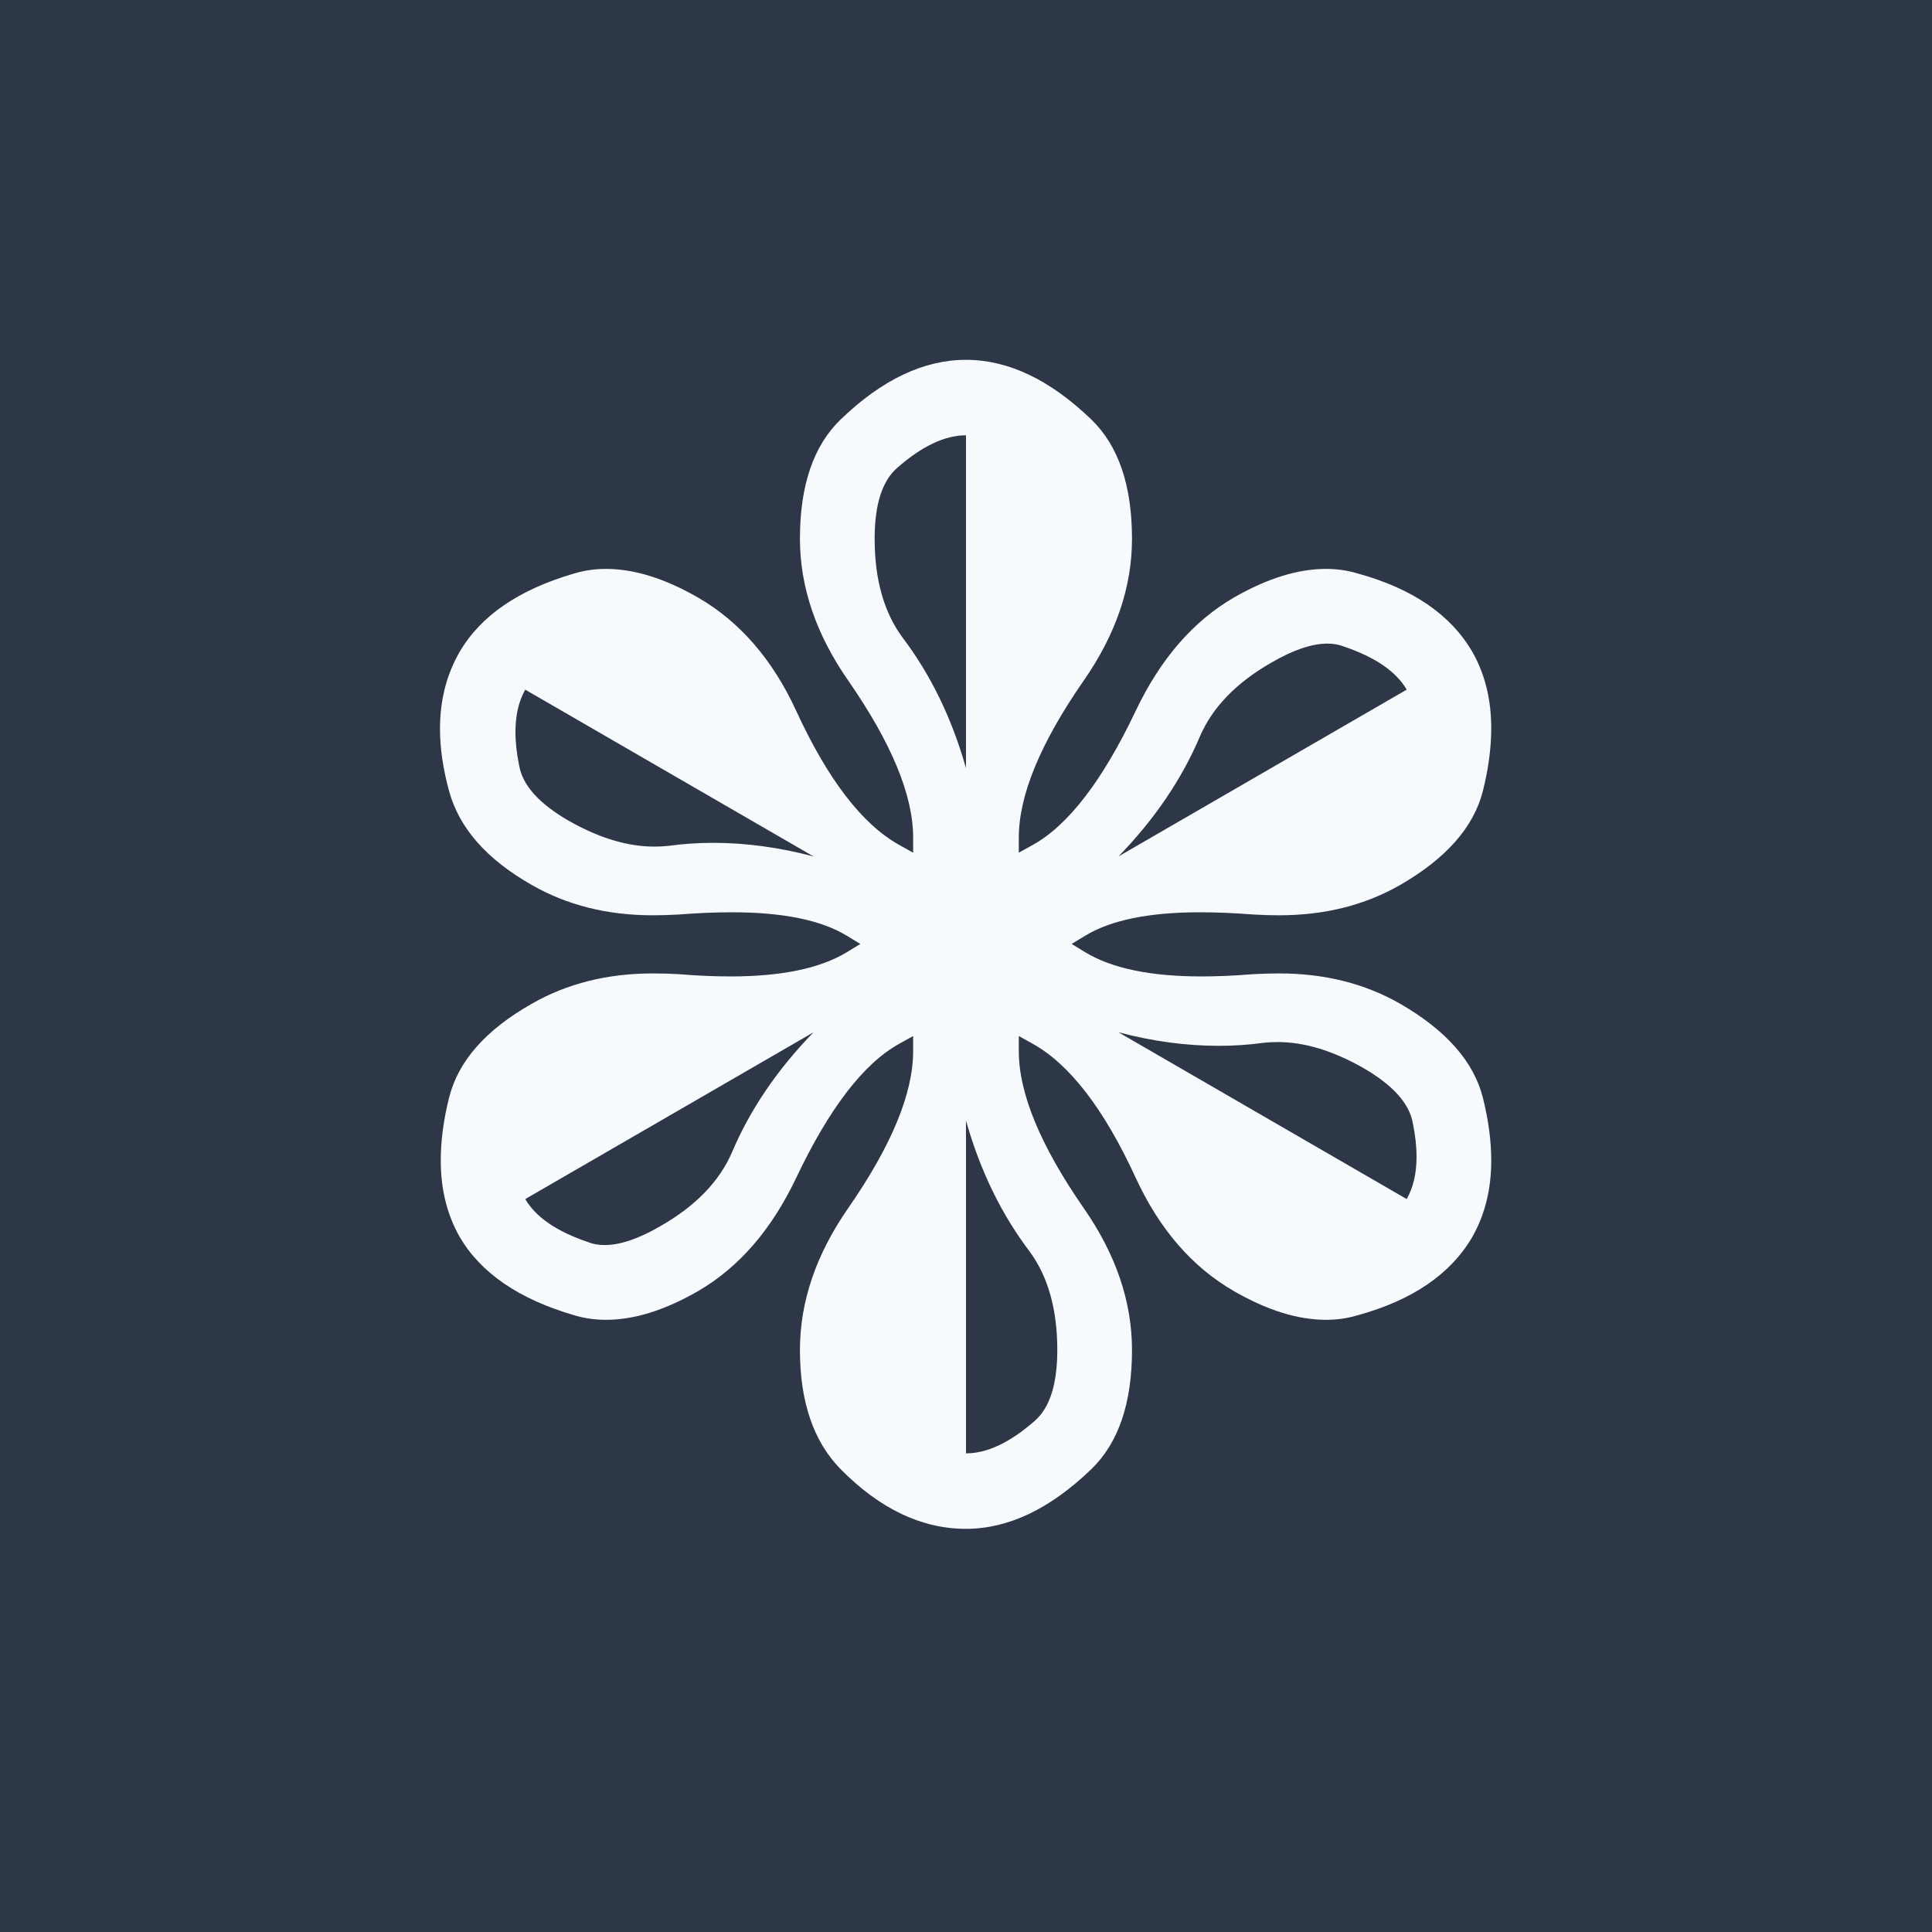
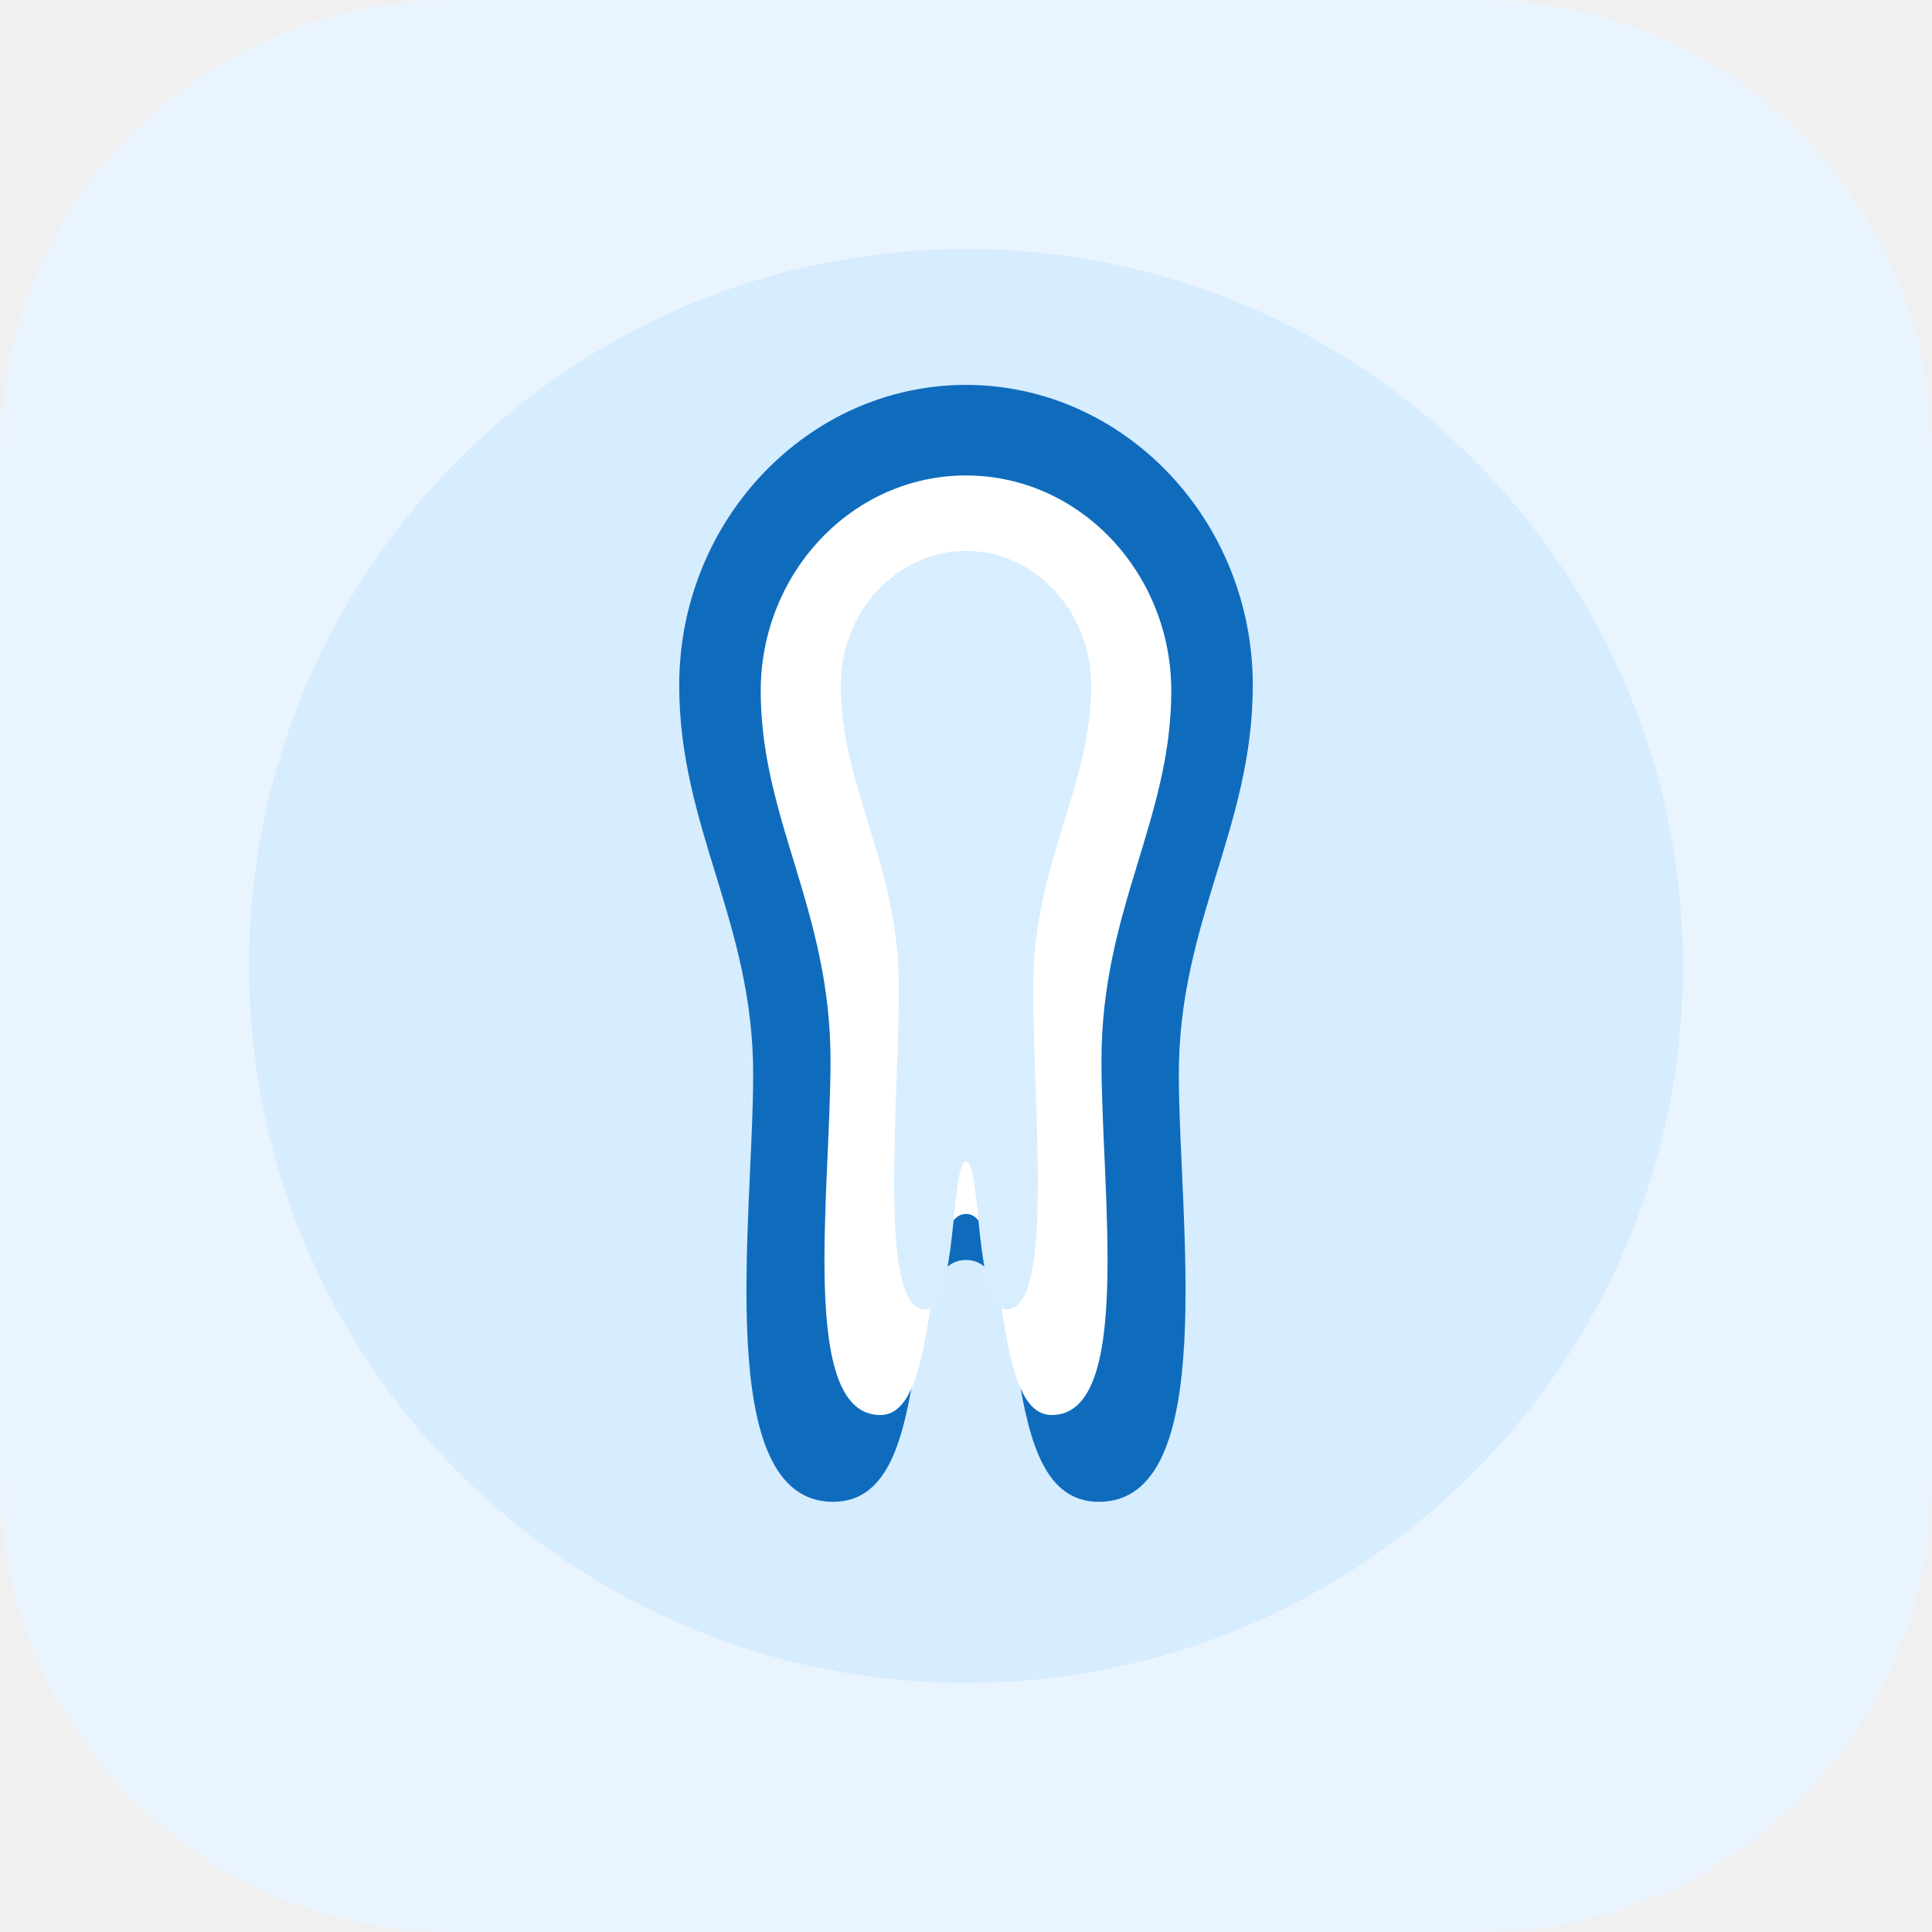
<svg xmlns="http://www.w3.org/2000/svg" viewBox="0 0 512 512">
-   <rect width="512" height="512" fill="#2D3748" />
-   <text x="50%" y="50%" text-anchor="middle" font-family="Arial" fill="#F7FAFC" font-size="409.6" dy="0.35em">❃</text>
+   <rect width="512" height="512" rx="120" fill="#EAF4FF" />
+   <circle cx="256" cy="256" r="190" fill="#D6ECFF" />
+   <path d="M256 102C214.2 102 180 137.8 180 181.6C180 219.4 199.6 244.3 199.6 284.6C199.6 323.4 188.7 398 220.8 398C249.4 398 236.7 333.9 256 333.9C275.3 333.9 262.6 398 291.2 398C323.3 398 312.4 323.4 312.4 284.6C312.4 244.3 332 219.4 332 181.6C332 137.8 297.8 102 256 102Z" fill="#0F6CBD" />
+   <path d="M256 126C225.8 126 201.6 151.9 201.6 183.1C201.6 217.2 220.1 241.1 220.1 281C220.1 316.4 211.7 375 233.3 375C249.7 375 244 321.7 256 321.7C268 321.7 262.3 375 278.7 375C300.3 375 291.9 316.4 291.9 281C291.9 241.1 310.4 217.2 310.4 183.1C310.4 151.9 286.2 126 256 126Z" fill="white" />
+   <path d="M256 146C237.8 146 222.8 162 222.8 181.6C222.8 208.7 238.2 228.9 238.2 261.6C238.2 293.6 232.6 347 245.2 347C253.8 347 251.9 307.8 256 307.8C260.1 307.8 258.2 347 266.8 347C279.4 347 273.8 293.6 273.8 261.6C273.8 228.9 289.2 208.7 289.2 181.6C289.2 162 274.2 146 256 146Z" fill="#D8EEFF" />
</svg>
